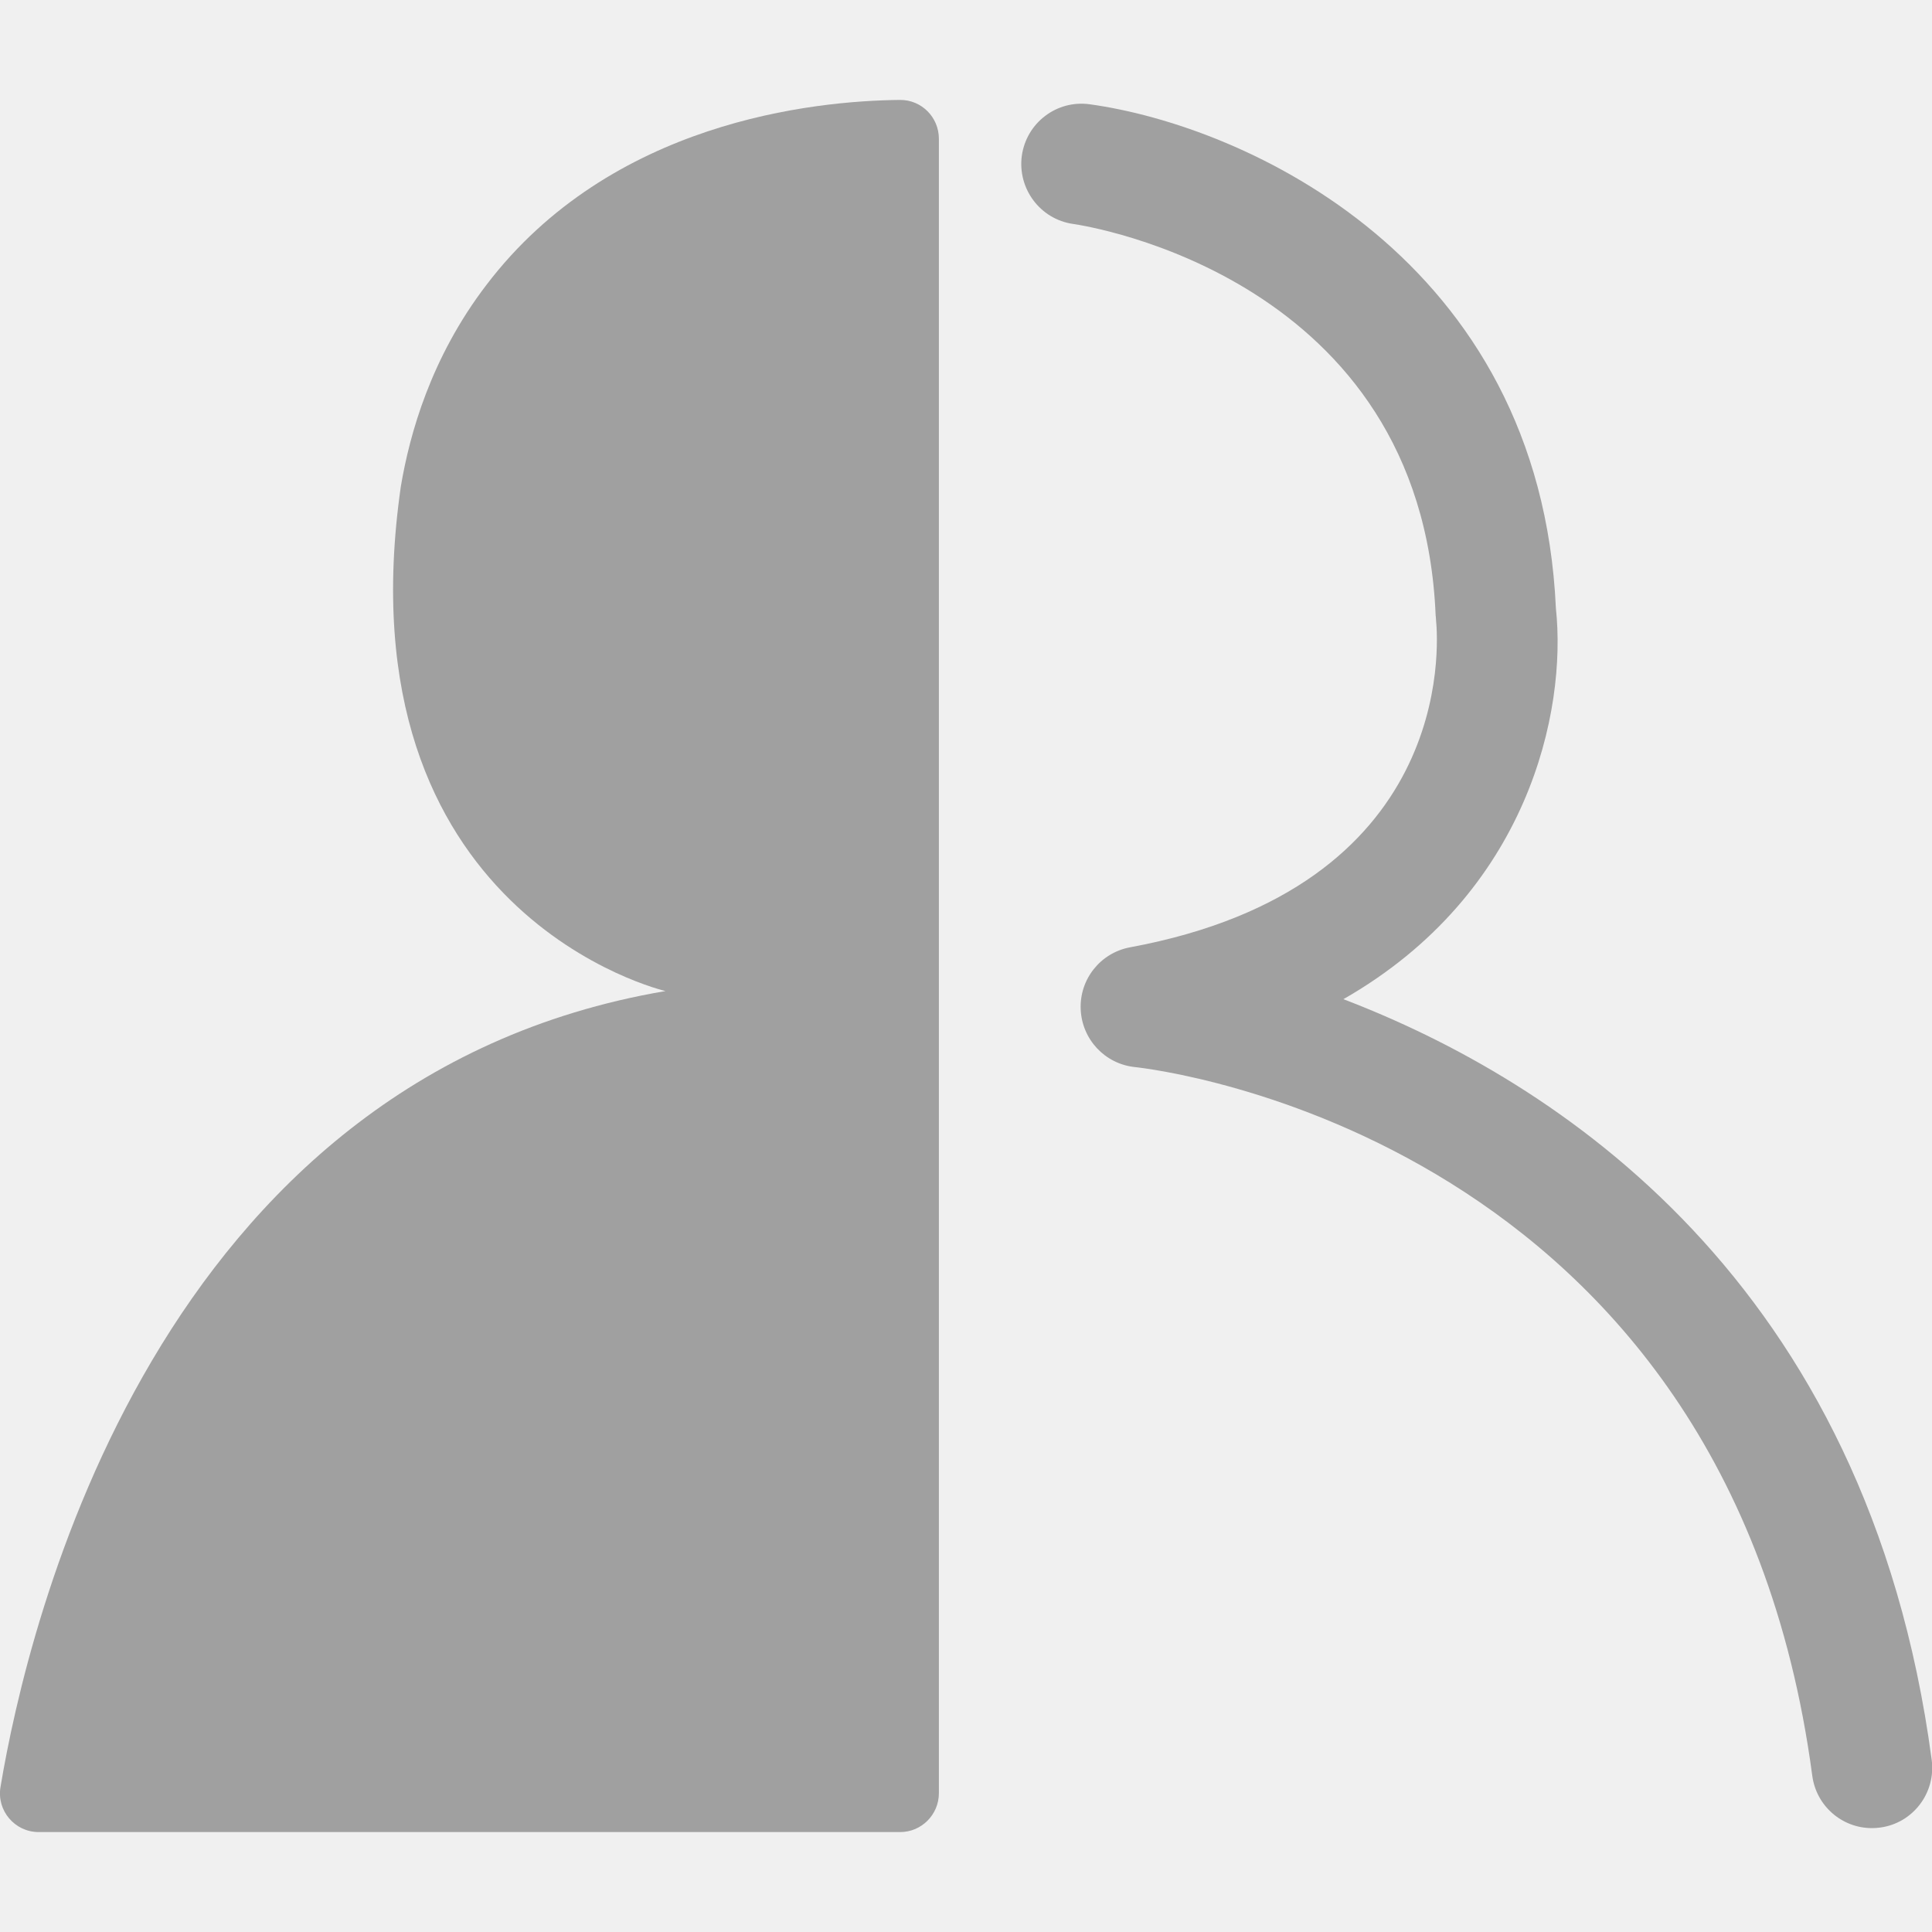
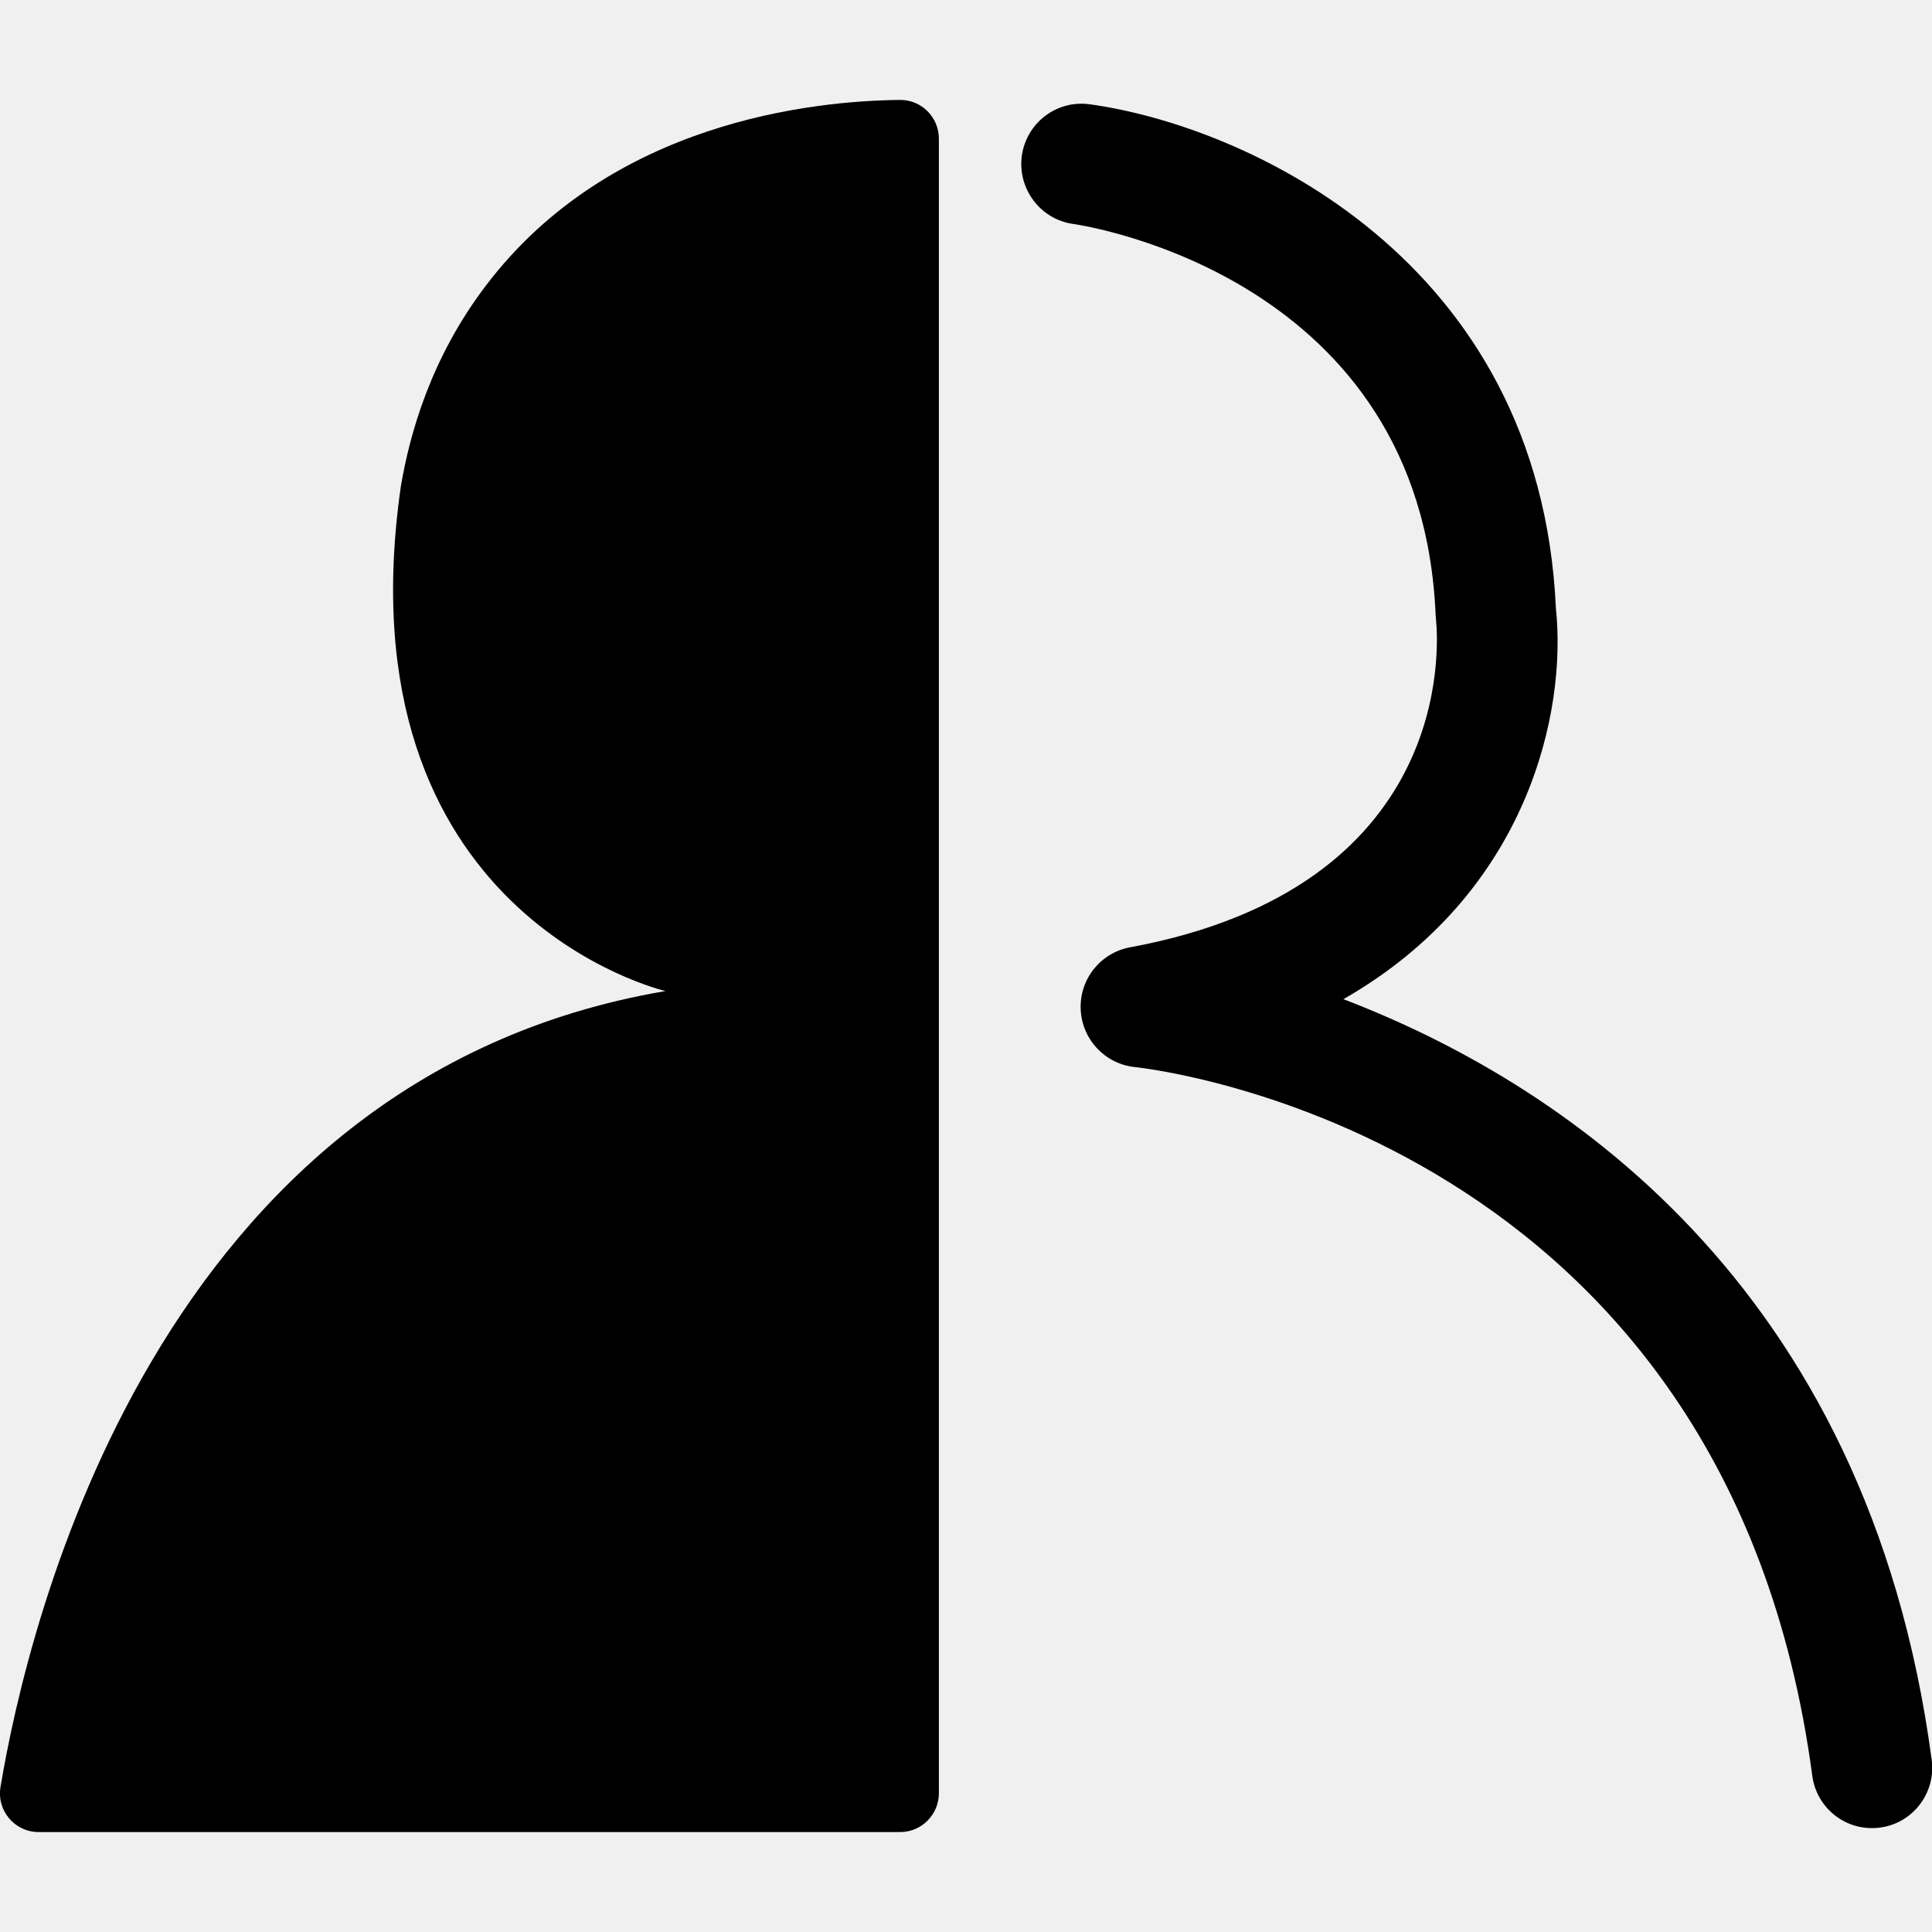
<svg xmlns="http://www.w3.org/2000/svg" width="58" height="58" viewBox="0 0 58 58" fill="none">
  <g clip-path="url(#clip0_476_2488)">
-     <path d="M28.186 4.167V53.833C28.186 54.476 27.664 55 27.024 55H1.162C0.444 55 -0.104 54.357 0.015 53.647C0.826 48.783 4.669 32.35 19.979 29.752C19.979 29.752 10.18 27.491 12.034 14.6C12.298 13.034 12.933 10.737 14.602 8.554C18.336 3.648 24.415 3.026 27.019 3C27.664 2.995 28.186 3.519 28.186 4.167Z" fill="#a0a0a0" />
-     <path d="M56.192 54.881C55.299 54.881 54.524 54.217 54.405 53.304C51.853 34.16 34.788 32.111 34.059 32.033C33.166 31.935 32.479 31.199 32.443 30.296C32.407 29.394 33.037 28.606 33.92 28.44C43.641 26.641 43.191 19.412 43.109 18.593C43.109 18.556 43.104 18.51 43.099 18.474C42.68 8.341 32.644 6.785 32.215 6.723C31.229 6.583 30.542 5.665 30.676 4.675C30.816 3.684 31.725 2.995 32.711 3.13C37.355 3.767 46.234 7.75 46.709 18.261C47.039 21.346 45.893 26.817 40.33 29.996C46.657 32.417 56.068 38.407 57.99 52.827C58.124 53.823 57.427 54.736 56.44 54.865C56.358 54.876 56.28 54.881 56.197 54.881H56.192Z" fill="#a0a0a0" />
+     <path d="M28.186 4.167V53.833C28.186 54.476 27.664 55 27.024 55H1.162C0.444 55 -0.104 54.357 0.015 53.647C0.826 48.783 4.669 32.35 19.979 29.752C19.979 29.752 10.18 27.491 12.034 14.6C12.298 13.034 12.933 10.737 14.602 8.554C18.336 3.648 24.415 3.026 27.019 3C27.664 2.995 28.186 3.519 28.186 4.167Z" fill="#000000" />
+     <path d="M56.192 54.881C55.299 54.881 54.524 54.217 54.405 53.304C51.853 34.16 34.788 32.111 34.059 32.033C33.166 31.935 32.479 31.199 32.443 30.296C32.407 29.394 33.037 28.606 33.92 28.44C43.641 26.641 43.191 19.412 43.109 18.593C43.109 18.556 43.104 18.51 43.099 18.474C42.68 8.341 32.644 6.785 32.215 6.723C31.229 6.583 30.542 5.665 30.676 4.675C30.816 3.684 31.725 2.995 32.711 3.13C37.355 3.767 46.234 7.75 46.709 18.261C47.039 21.346 45.893 26.817 40.33 29.996C46.657 32.417 56.068 38.407 57.99 52.827C58.124 53.823 57.427 54.736 56.44 54.865C56.358 54.876 56.28 54.881 56.197 54.881H56.192Z" fill="#000000" />
  </g>
  <defs>
    <clipPath id="clip0_476_2488">
      <rect width="58" height="52" fill="white" transform="translate(0 3)" />
    </clipPath>
  </defs>
</svg>
